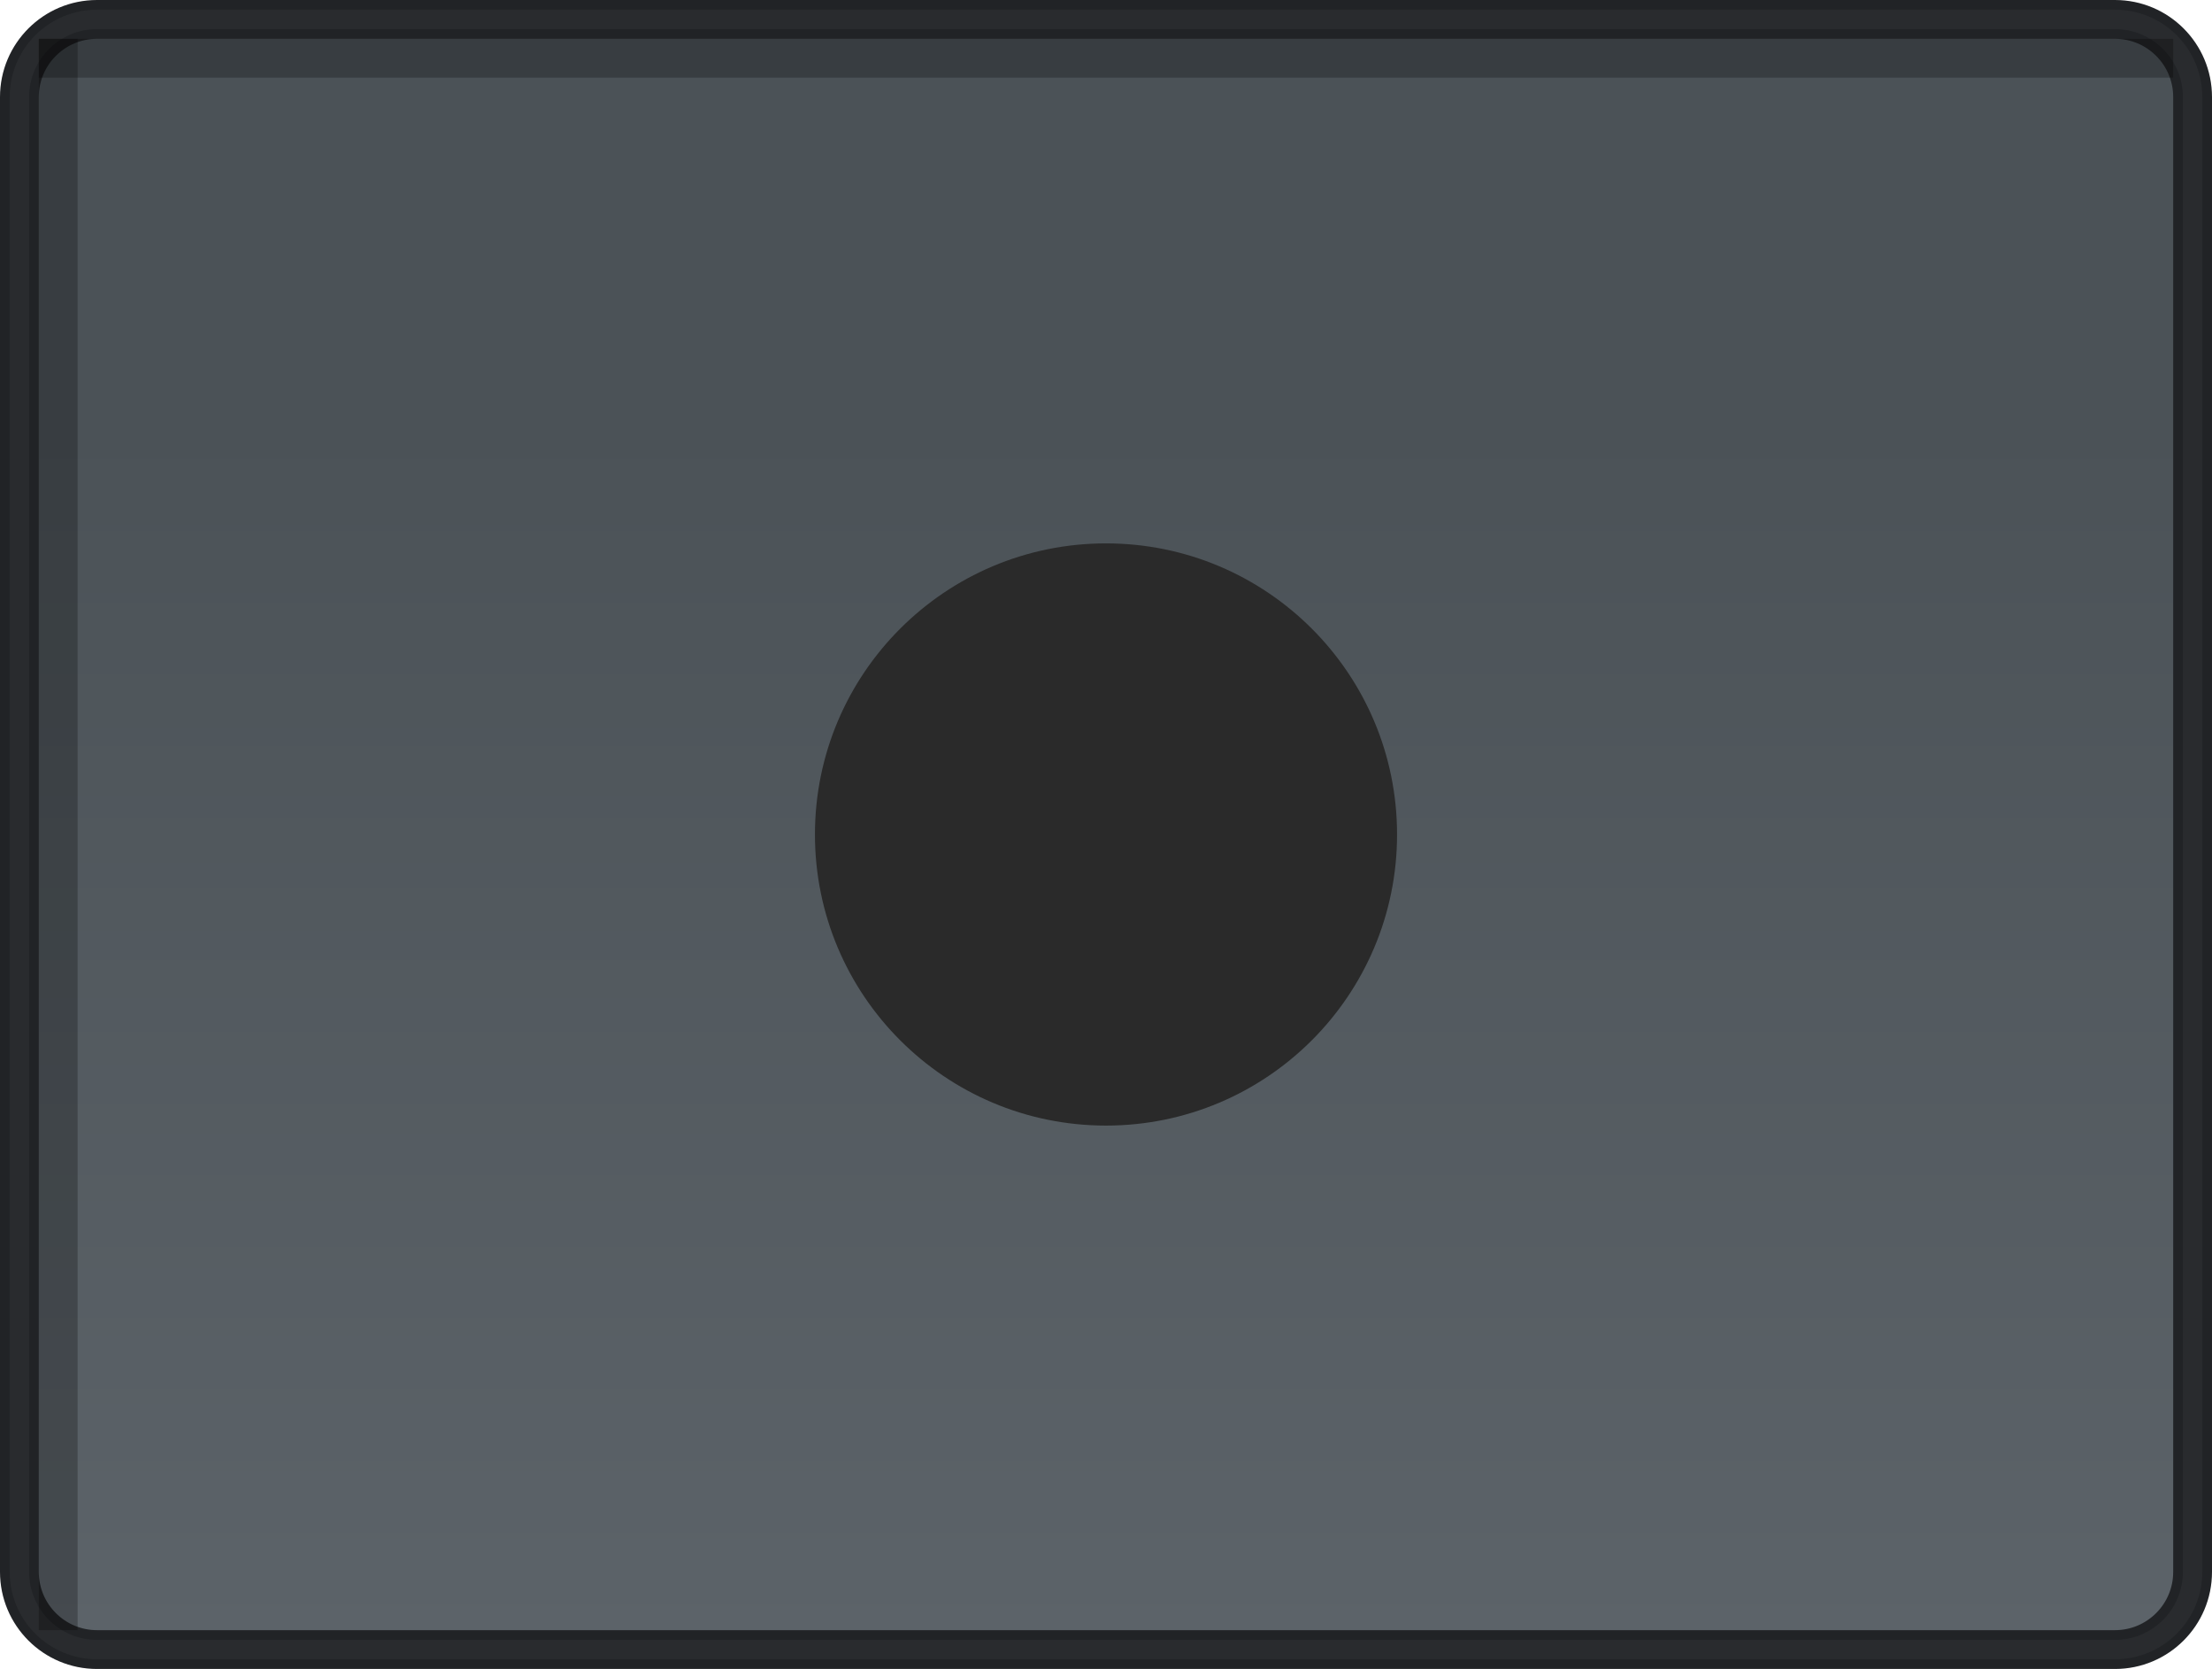
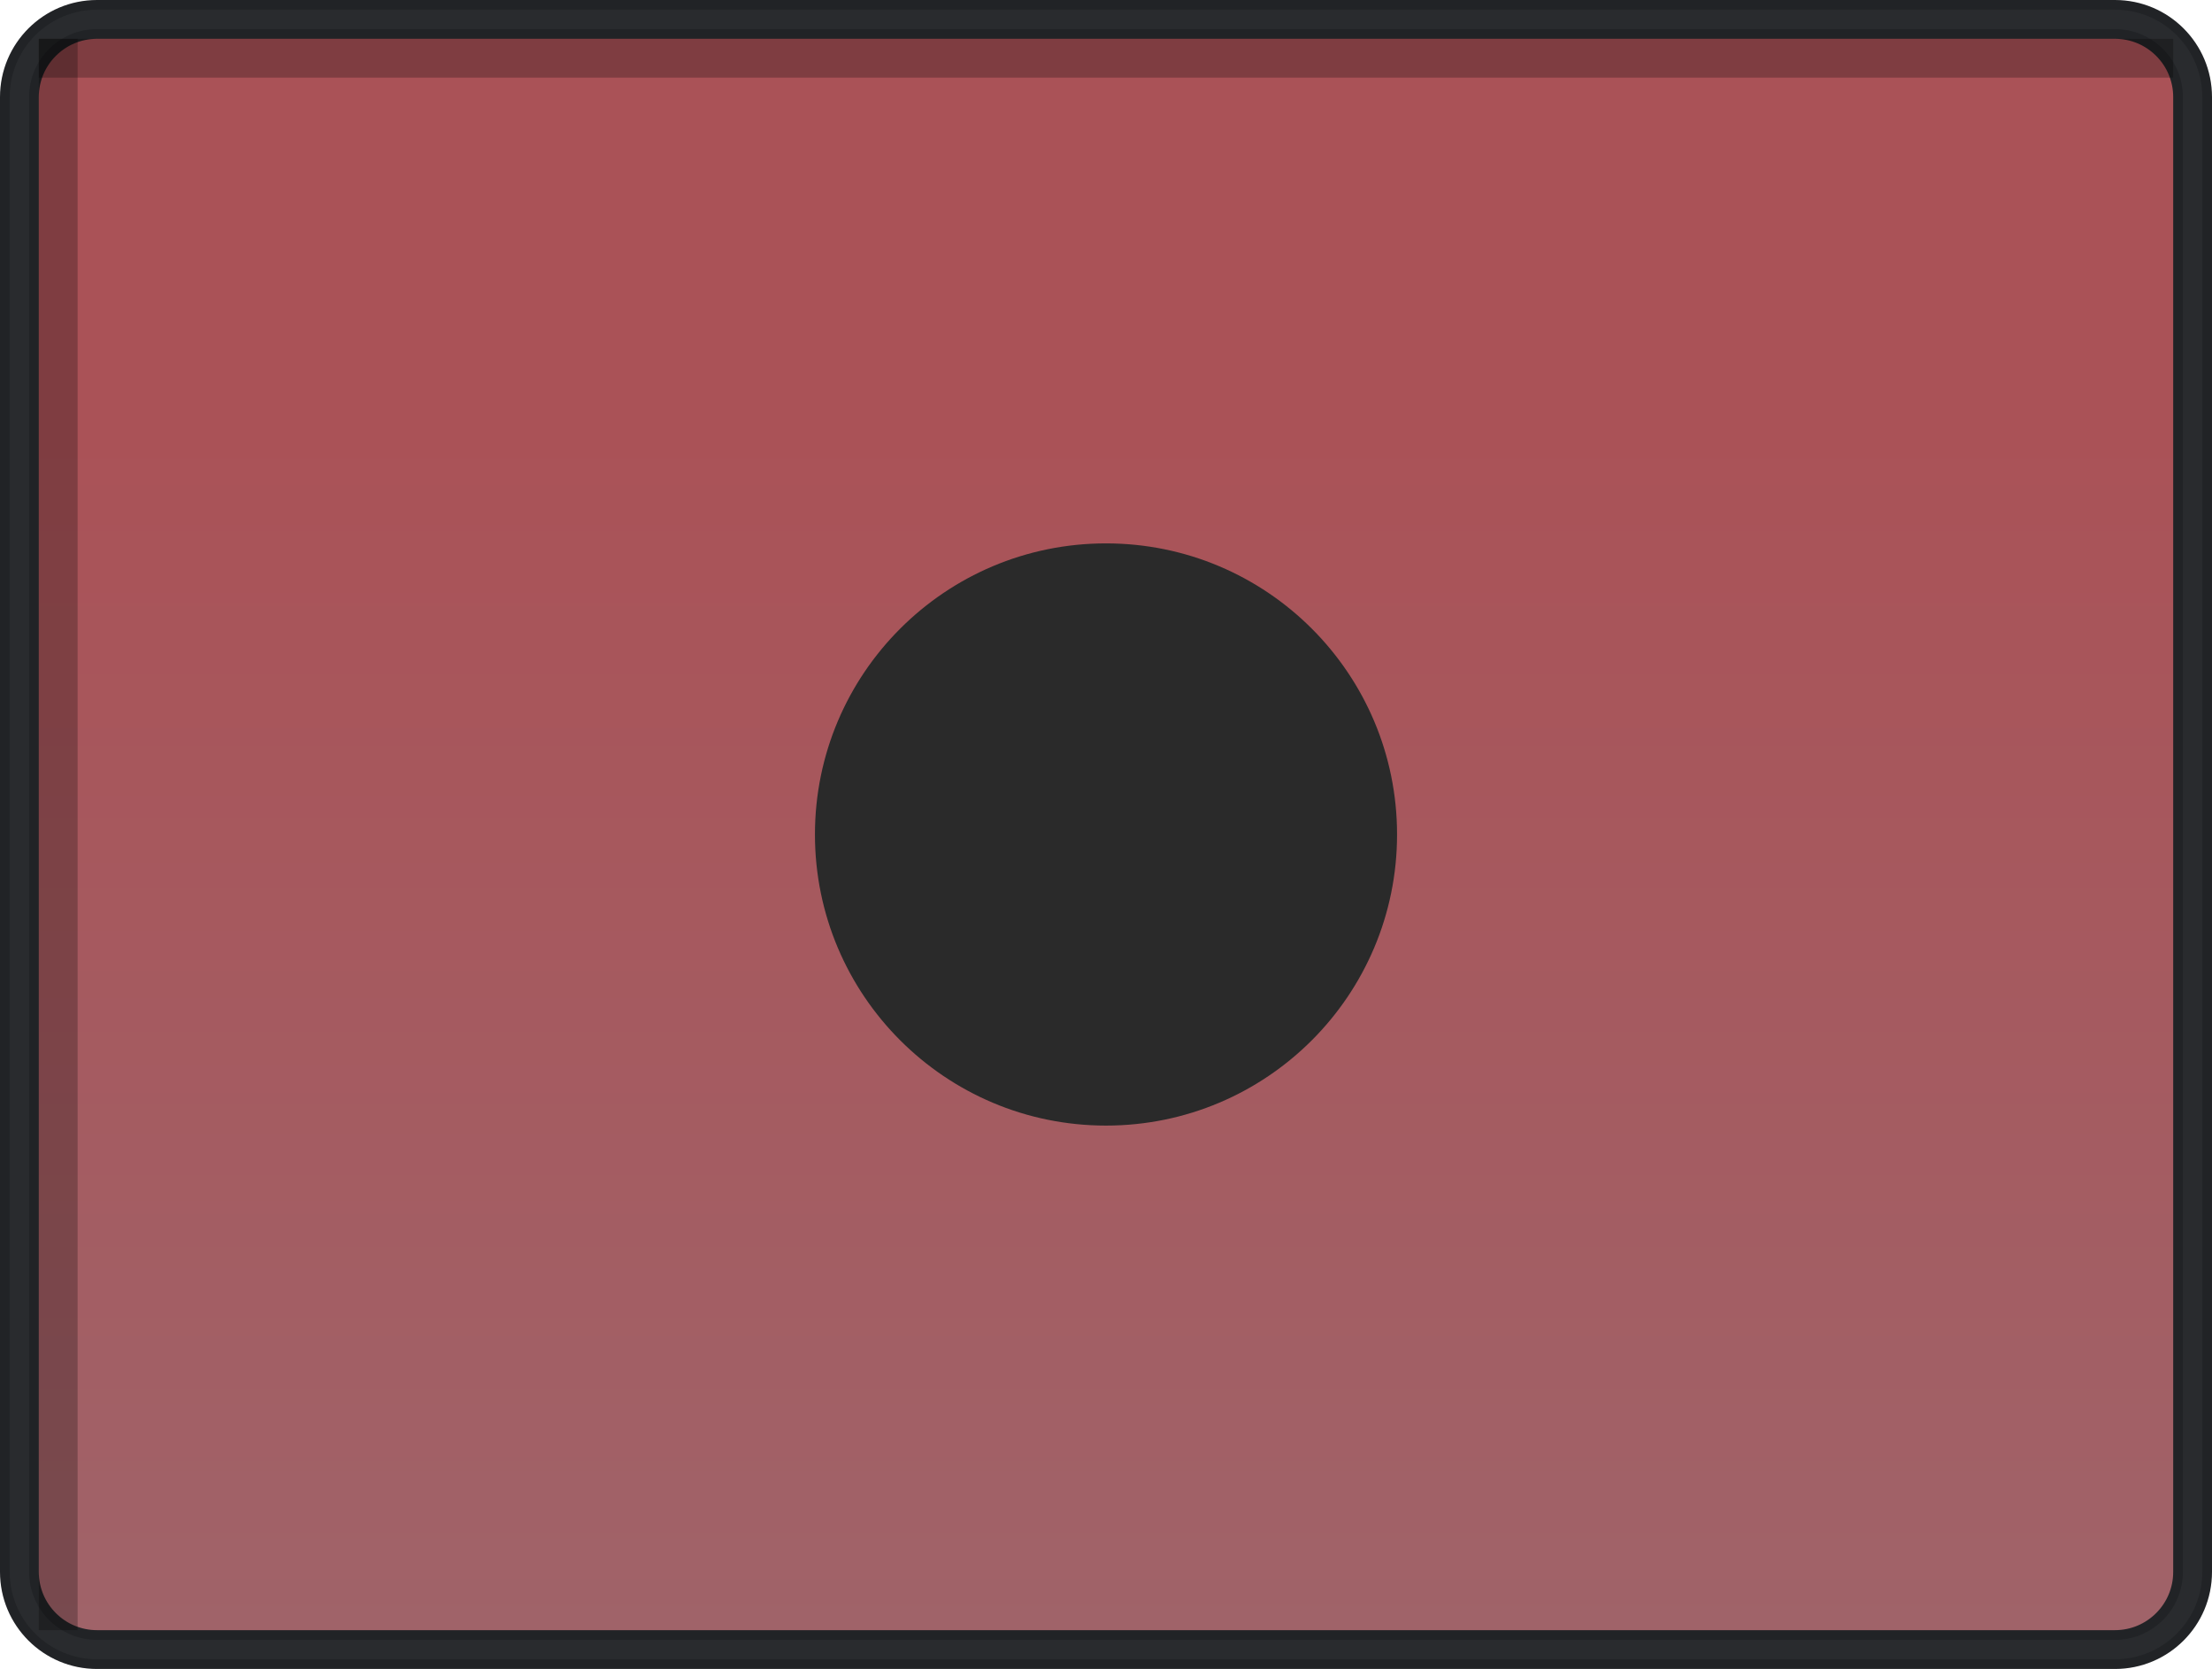
<svg xmlns="http://www.w3.org/2000/svg" xmlns:xlink="http://www.w3.org/1999/xlink" width="114px" height="86px" viewBox="0 0 114 86" version="1.1">
  <defs>
    <linearGradient x1="50%" y1="24.51%" x2="50%" y2="100%" id="linearGradient-1">
-       <stop stop-color="#4B5257" offset="0%" />
-       <stop stop-color="#5C6369" offset="100%" />
+       <stop stop-color="#aa5257" offset="0%" />
+       <stop stop-color="#a06369" offset="100%" />
    </linearGradient>
    <rect id="path-2" x="0" y="0" width="112" height="84" rx="4" />
  </defs>
  <g id="Page-1" stroke="none" stroke-width="1" fill="none" fill-rule="evenodd">
    <g id="Rec-checked-2" transform="translate(1, 1)">
      <g id="Rectangle-1">
        <use stroke="#212326" stroke-width="2" fill="url(#linearGradient-1)" fill-rule="evenodd" xlink:href="#path-2" />
        <use stroke="#292B2E" stroke-width="1" fill="none" xlink:href="#path-2" />
        <use stroke="none" fill="none" xlink:href="#path-2" />
      </g>
      <circle id="Oval-1" fill="#2A2A2A" cx="56" cy="42" r="15" />
      <path d="M2,2 L110,2" id="Line" stroke-opacity="0.25" stroke="#000000" stroke-width="2" stroke-linecap="square" />
      <path d="M2,2 L2,82" id="Line" stroke-opacity="0.25" stroke="#000000" stroke-width="2" stroke-linecap="square" />
    </g>
  </g>
</svg>
